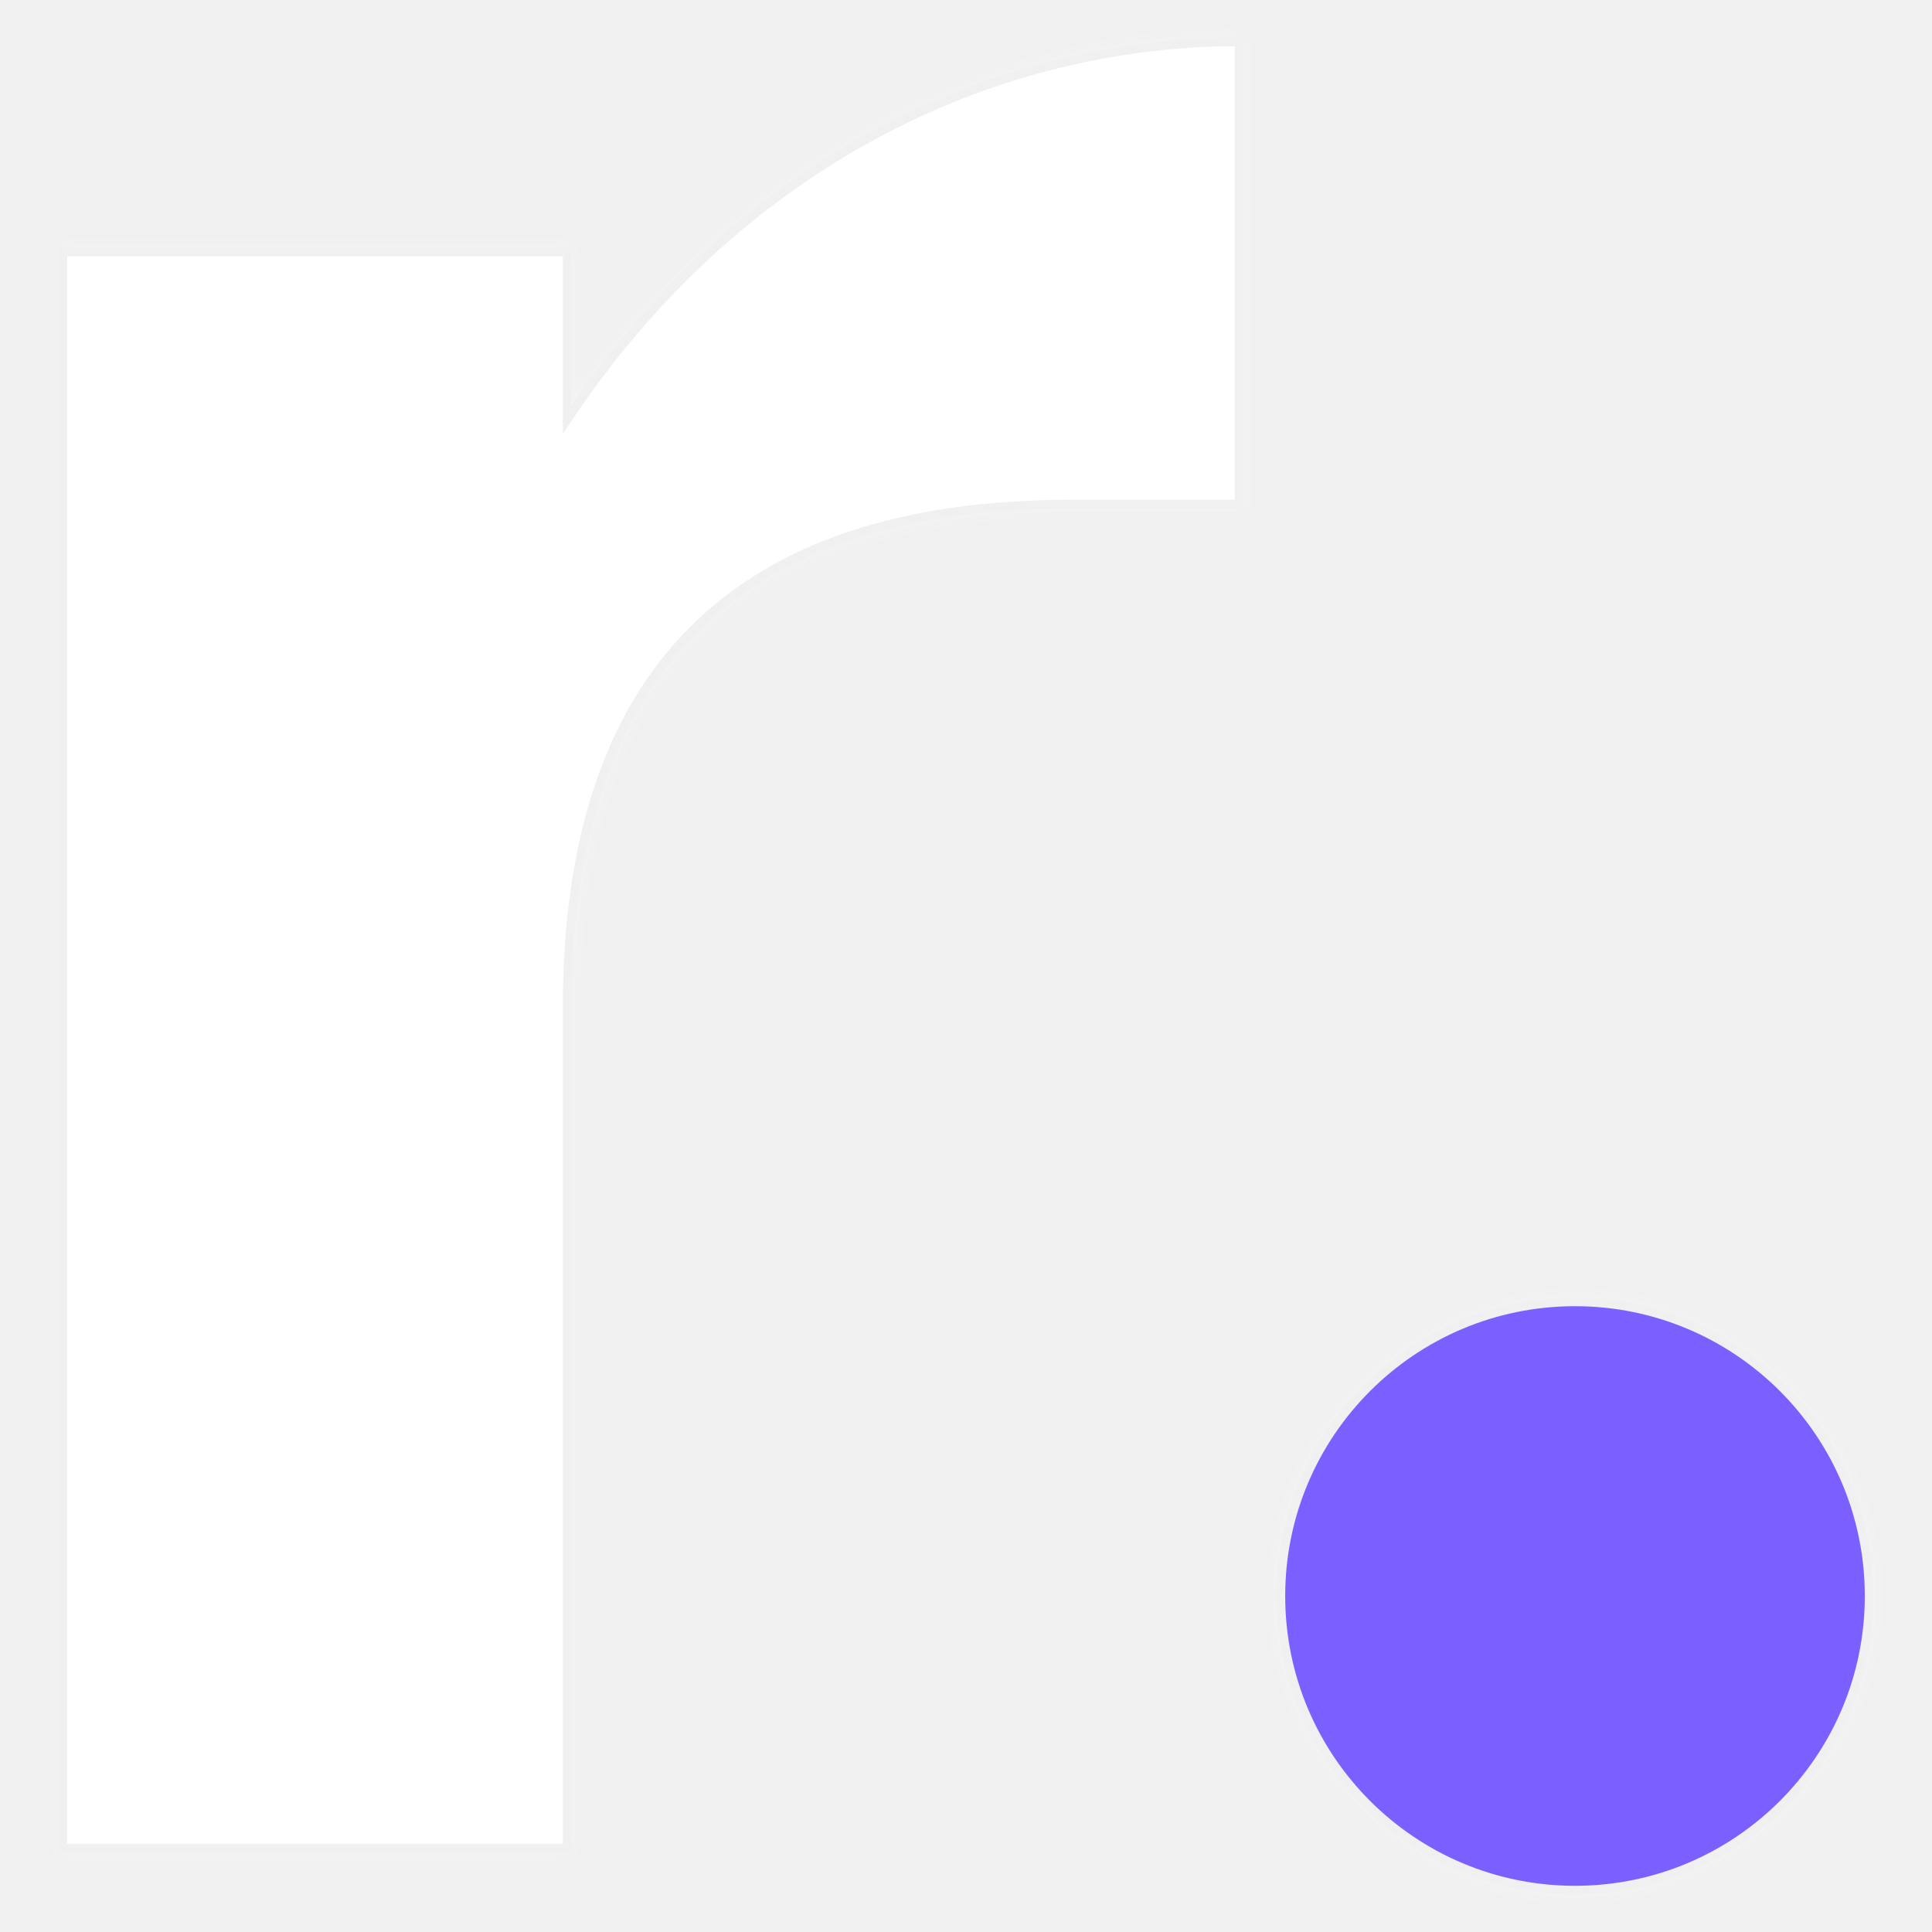
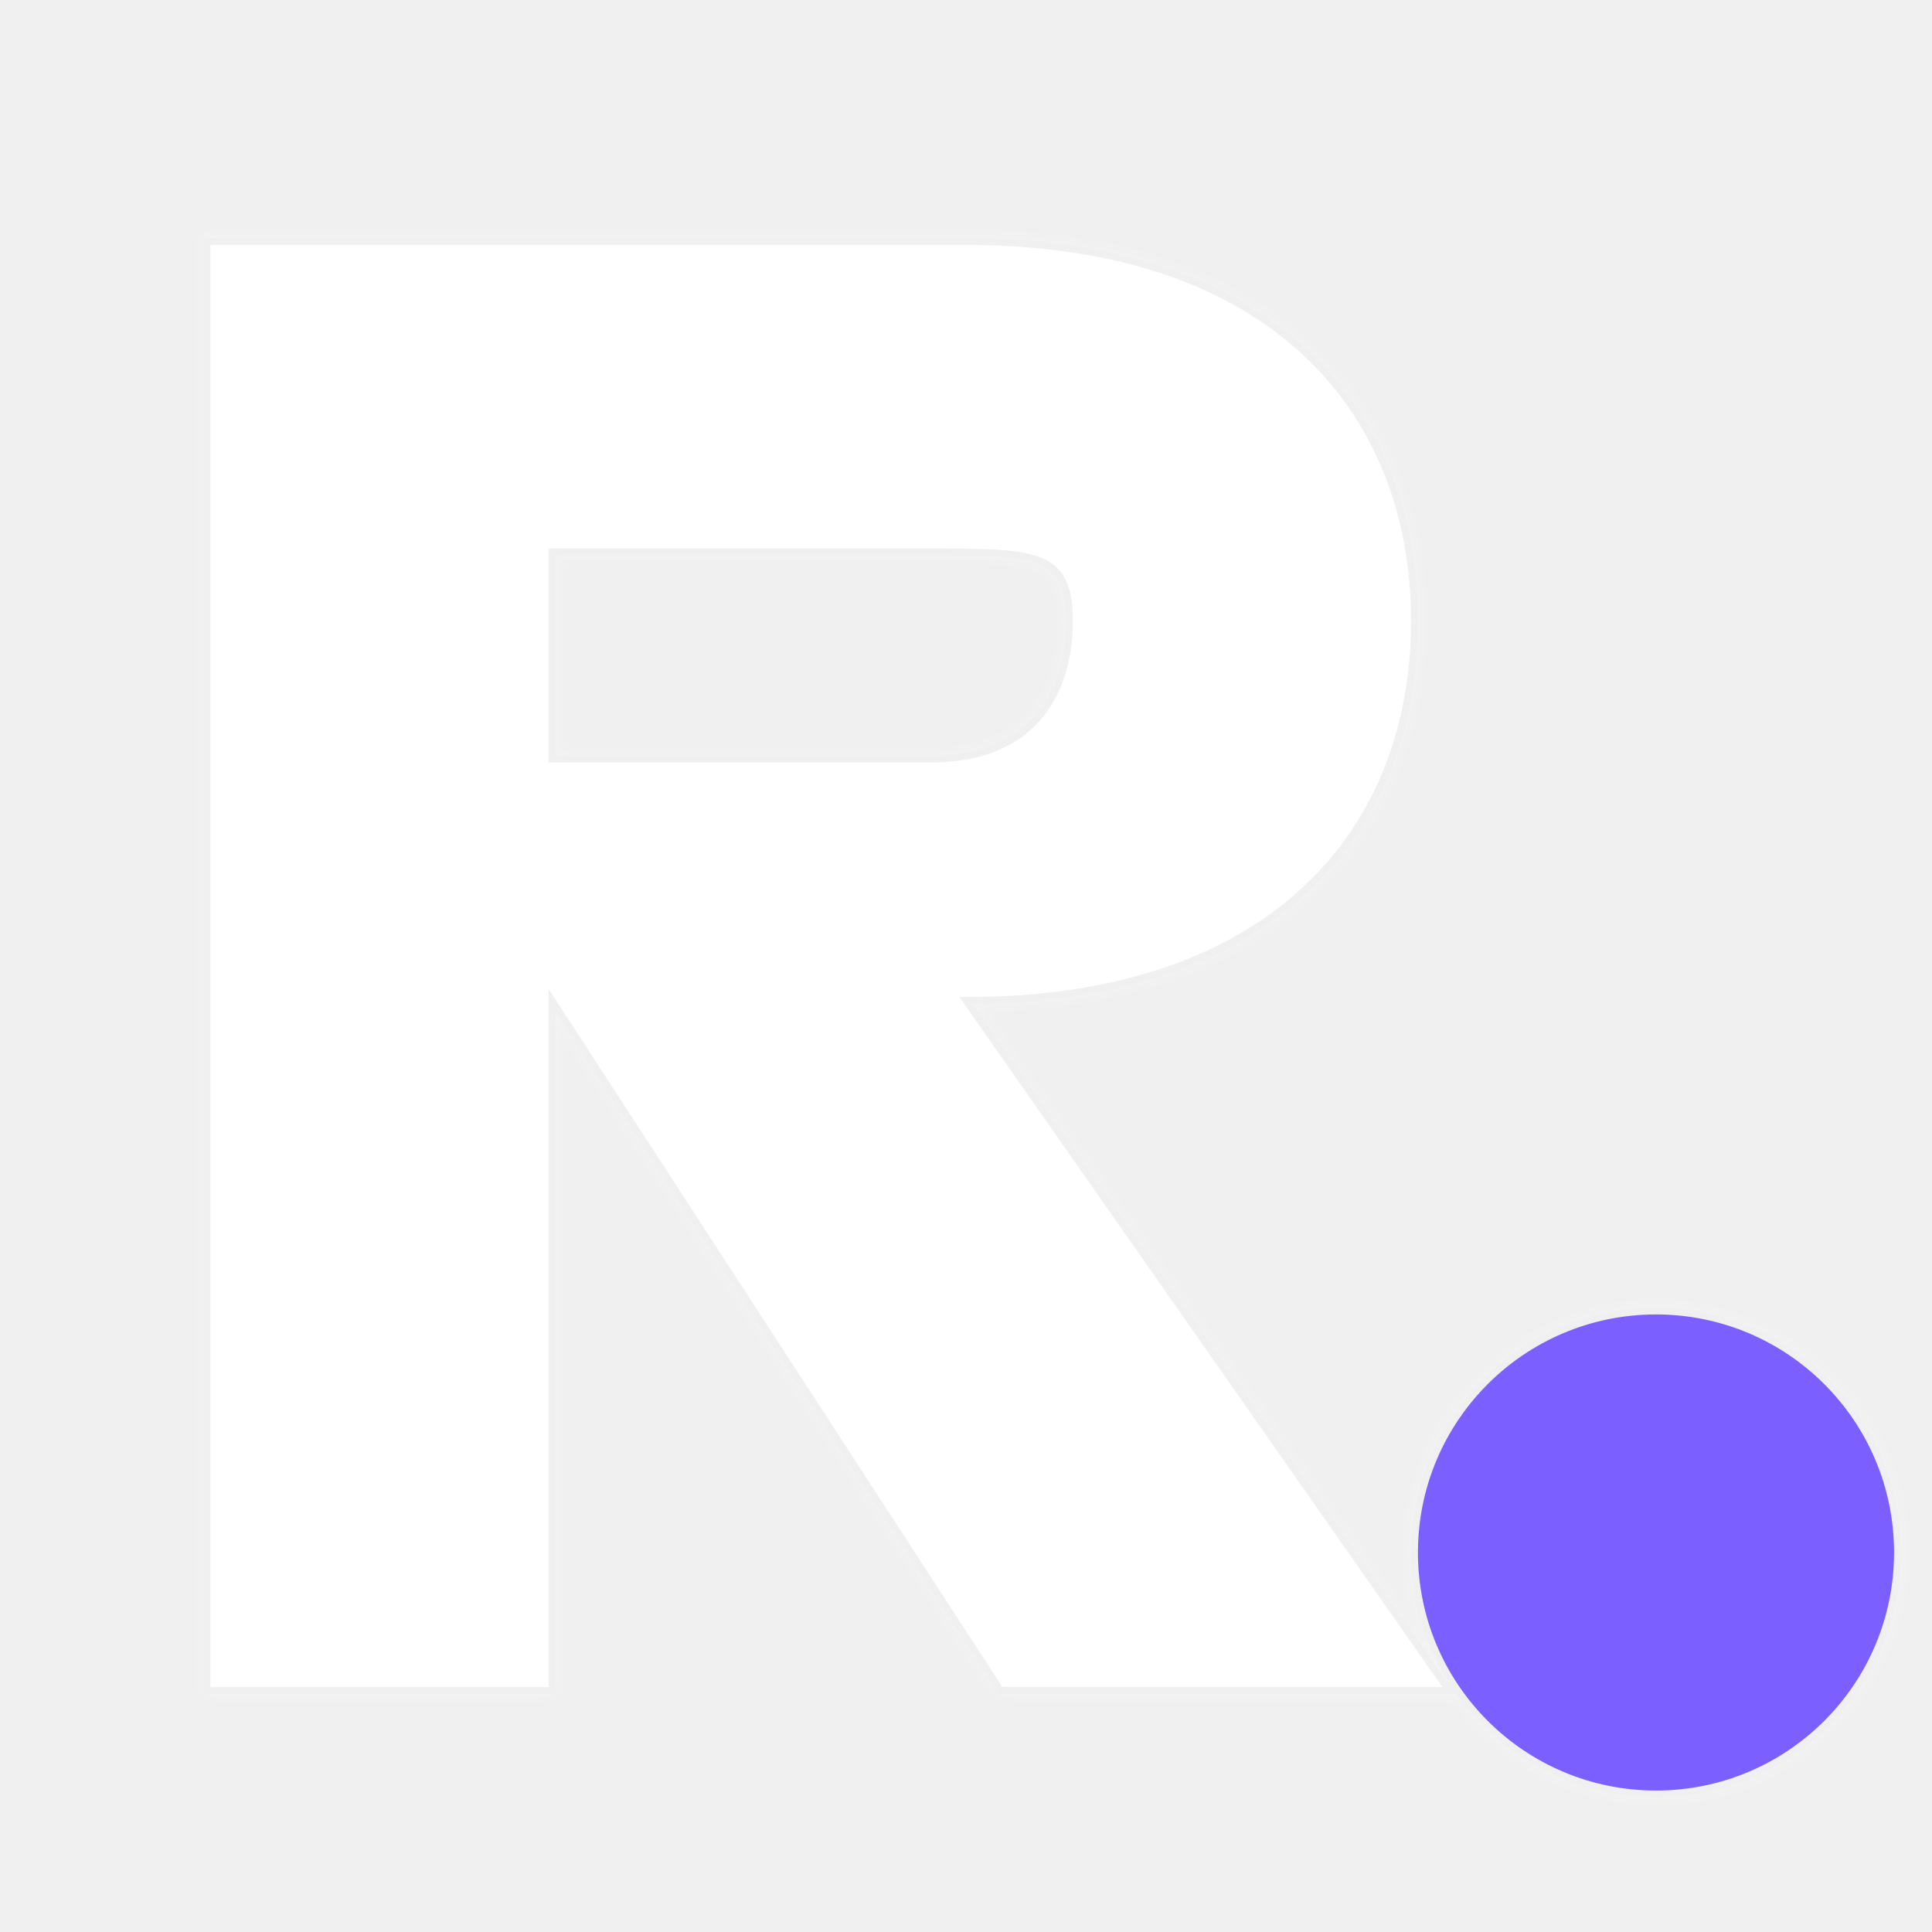
- <svg xmlns="http://www.w3.org/2000/svg" width="512" height="512" viewBox="155 180 225 230" fill="none">
+ <svg xmlns="http://www.w3.org/2000/svg" width="512" height="512" viewBox="150 170 280 250" fill="none">
  <g filter="drop-shadow(0 0 1px rgba(255, 255, 255, 0.3))">
-     <path d="M160 210V400H220V300C220 260 240 240 280 240H300V185C270 185 240 200 220 230V210H160Z" fill="white" stroke="#F0F0F0" stroke-width="1" />
-     <circle cx="340" cy="370" r="35" fill="#7B61FF" stroke="#F0F0F0" stroke-width="1" />
+     <path d="M180 190H290C335 190 355 215 355 245C355 275 335 300 290 300L360 400H295L230 300V400H180V190ZM230 235V265H285C300 265 305 255 305 245C305 235 300 235 285 235H230Z" fill="white" stroke="#F0F0F0" stroke-width="1" />
+     <circle cx="390" cy="380" r="35" fill="#7B61FF" stroke="#F0F0F0" stroke-width="1" />
  </g>
</svg>
